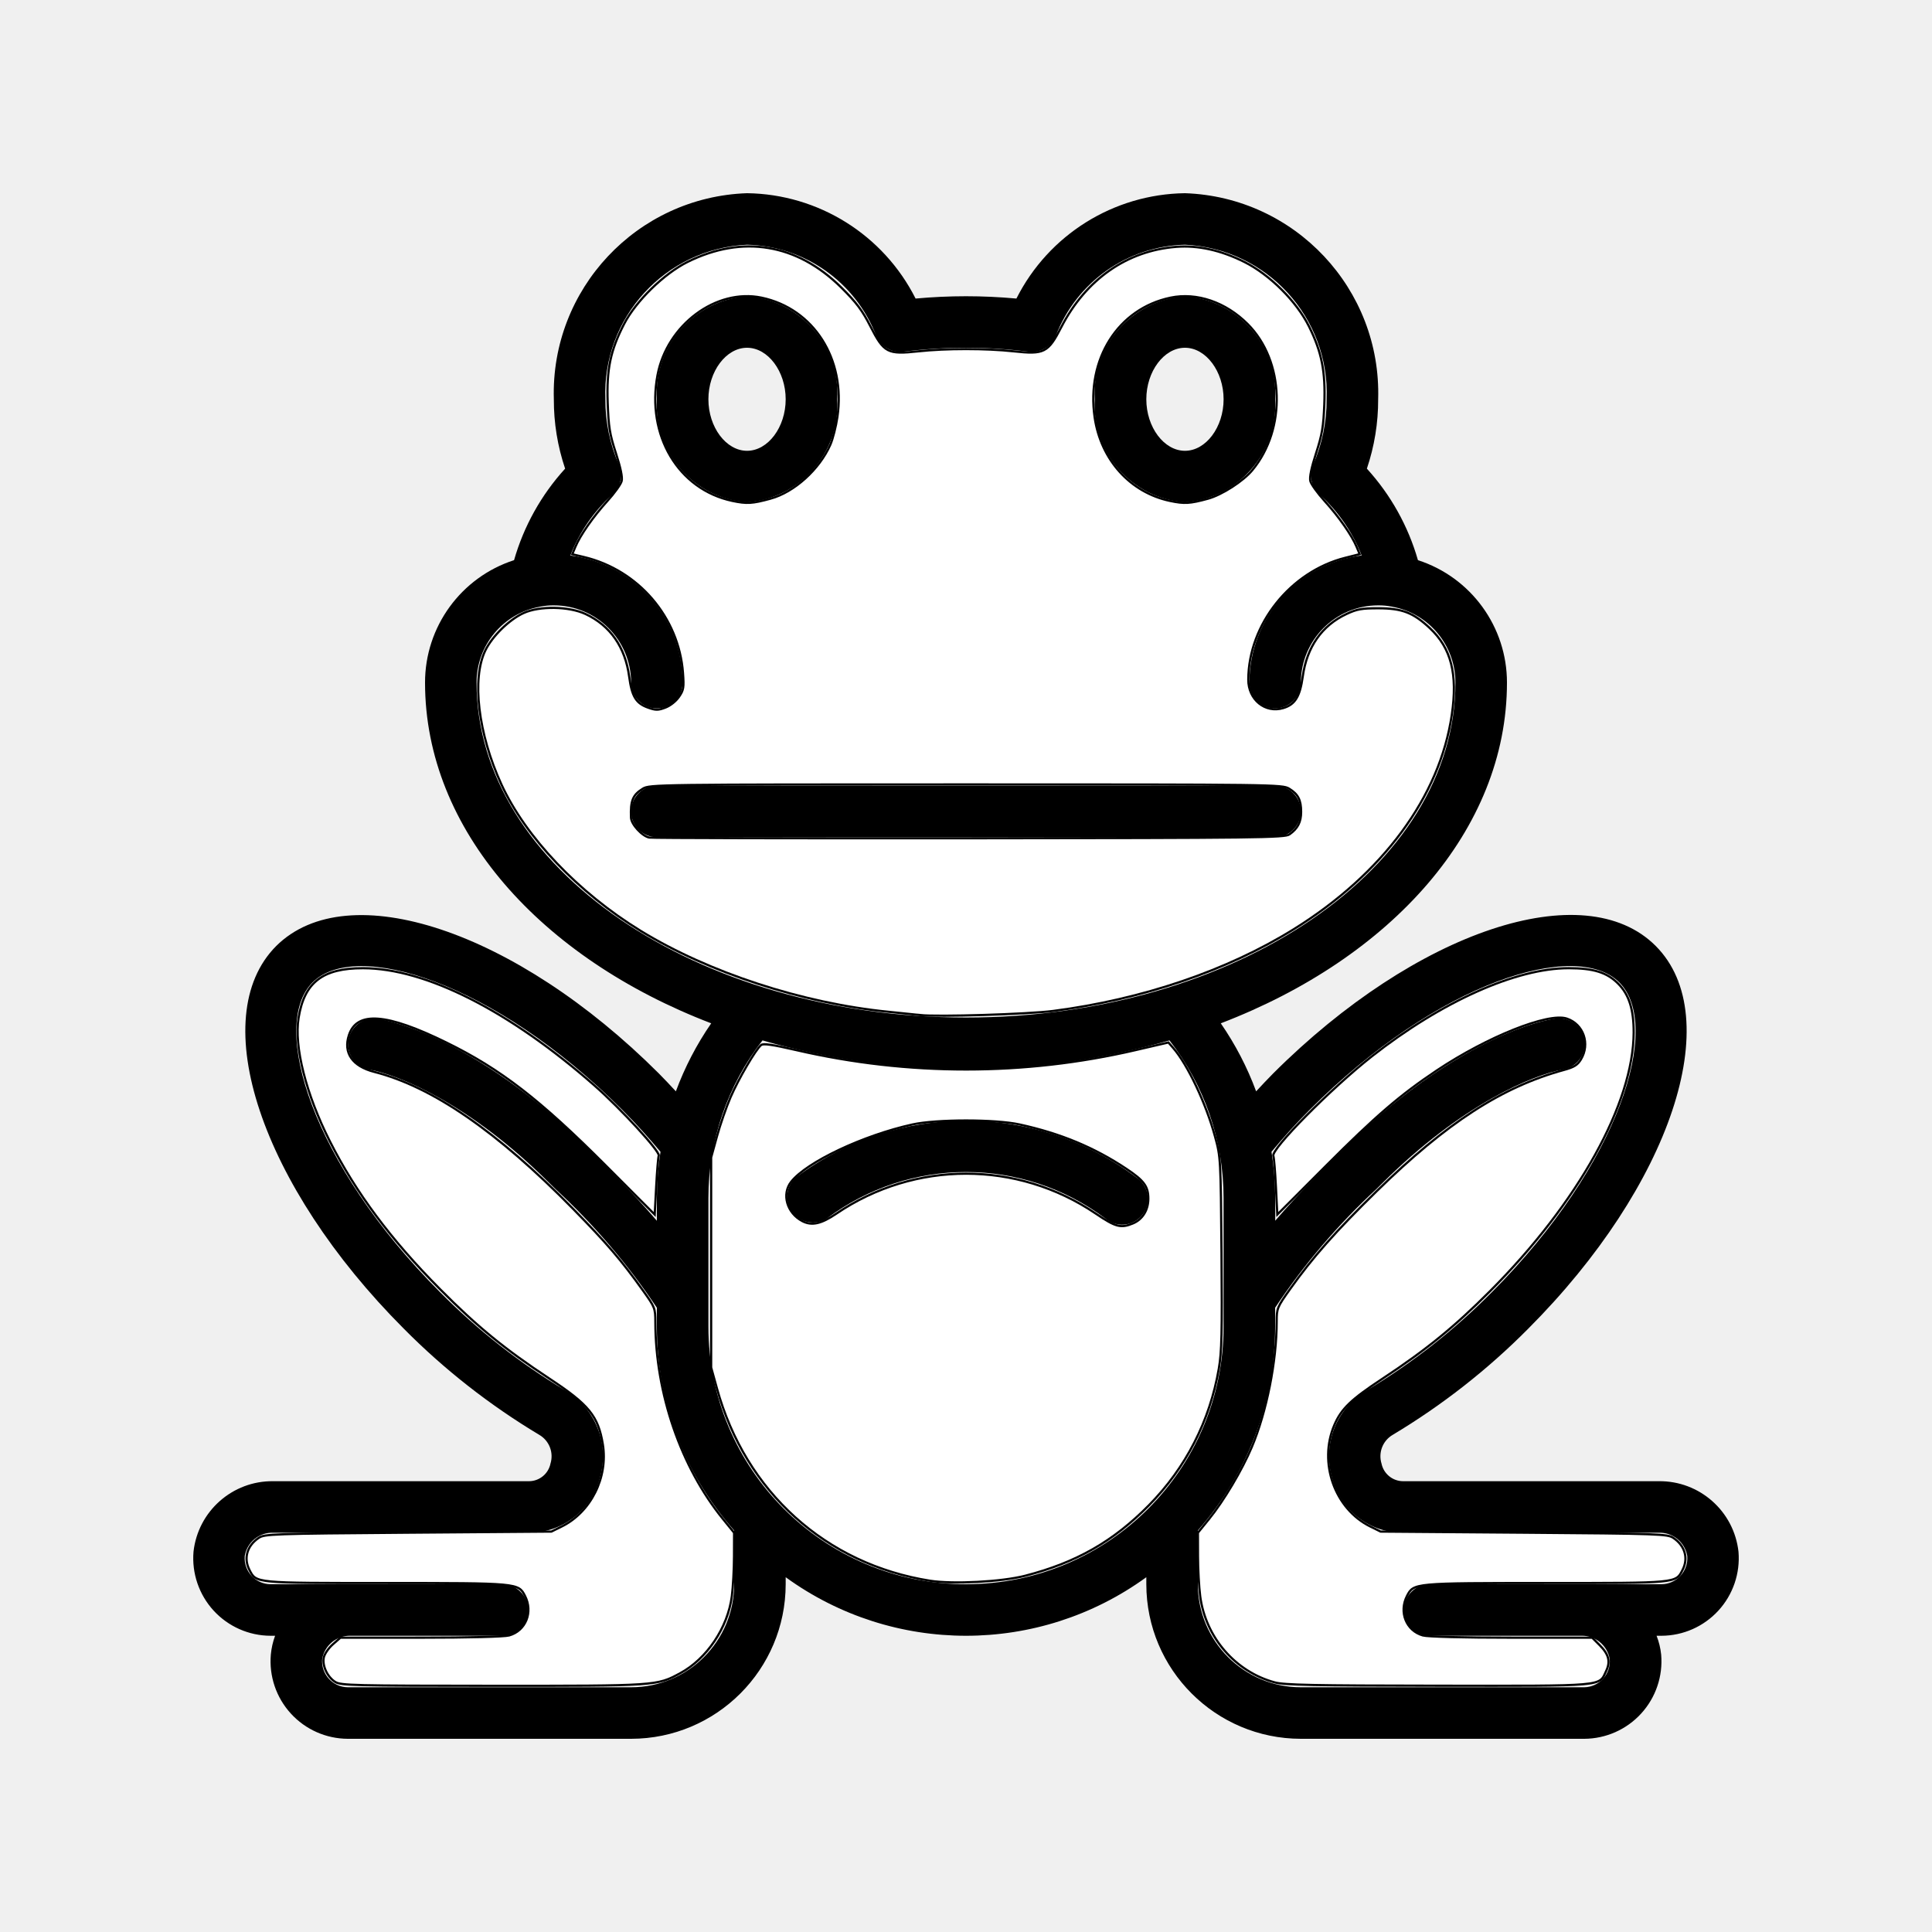
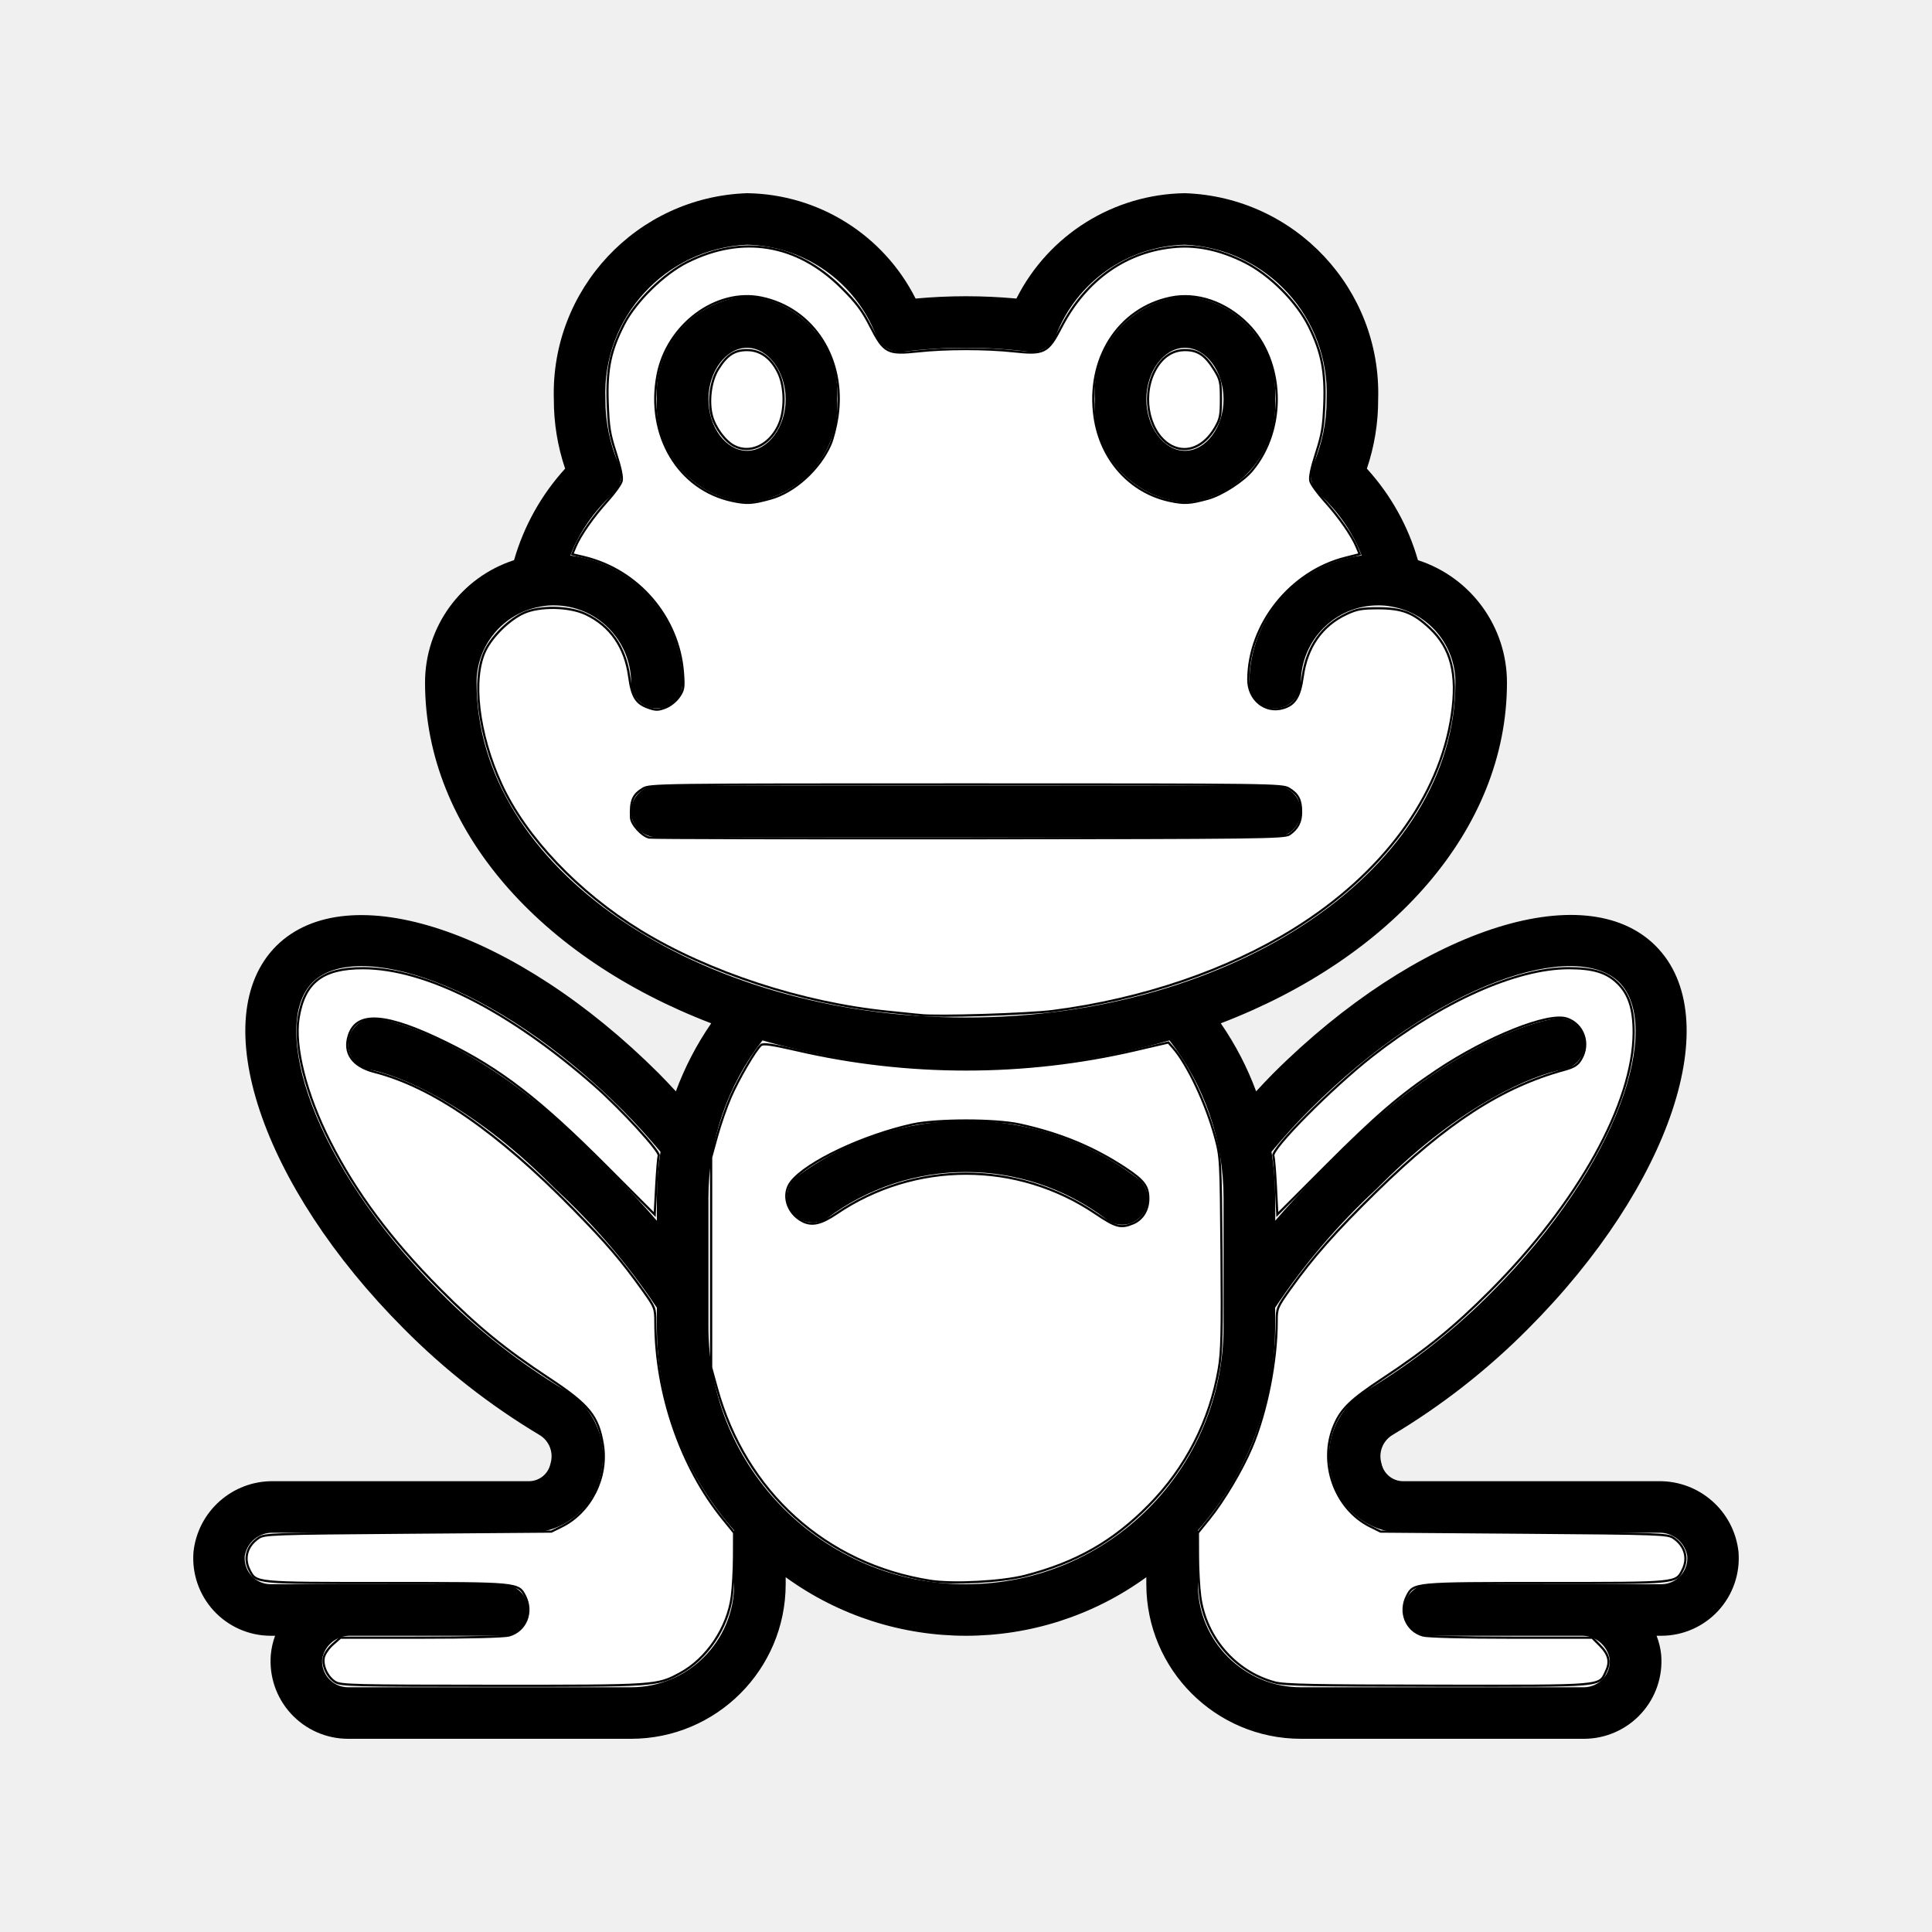
<svg xmlns="http://www.w3.org/2000/svg" height="512" viewBox="0 0 60 60" width="512" version="1.1" id="svg12">
  <defs id="defs16" />
  <g id="010---Frog" transform="matrix(0.8,0,0,0.8,6,6)">
    <path id="Shape" d="M 21.5,12 C 23.566,11.851 25.126,10.067 25,8 25.126,5.933 23.566,4.149 21.5,4 19.434,4.149 17.874,5.933 18,8 c -0.126,2.067 1.434,3.851 3.5,4 z m 0,-6 C 22.313,6 23,6.916 23,8 23,9.084 22.313,10 21.5,10 20.687,10 20,9.084 20,8 20,6.916 20.687,6 21.5,6 Z" />
    <path id="path3" d="M 38.5,12 C 40.566,11.851 42.126,10.067 42,8 42.126,5.933 40.566,4.149 38.5,4 36.434,4.149 34.874,5.933 35,8 c -0.126,2.067 1.434,3.851 3.5,4 z m 0,-6 C 39.313,6 40,6.916 40,8 40,9.084 39.313,10 38.5,10 37.687,10 37,9.084 37,8 37,6.916 37.687,6 38.5,6 Z" />
    <path id="path5" d="m 43,24 c 0,-0.552 -0.448,-1 -1,-1 H 18 c -0.552,0 -1,0.448 -1,1 0,0.552 0.448,1 1,1 h 24 c 0.552,0 1,-0.448 1,-1 z" />
    <path id="path7" d="m 3,56 h 0.179 c -0.087,0.235 -0.142,0.48 -0.165,0.729 -0.073,0.838 0.208,1.669 0.776,2.29 C 4.357,59.641 5.159,59.996 6,60 h 11 c 3.312,-0.003 5.997,-2.688 6,-6 v -0.273 c 4.175,3.031 9.825,3.031 14,0 V 54 c 0.003,3.312 2.688,5.997 6,6 h 11 c 0.841,-0.004 1.643,-0.359 2.21,-0.981 C 56.778,58.398 57.059,57.567 56.986,56.729 56.96,56.479 56.9,56.234 56.808,56 H 57 c 0.84,-0.003 1.64,-0.357 2.208,-0.977 C 59.775,54.404 60.058,53.576 59.988,52.739 59.815,51.164 58.473,49.978 56.888,50 h -9.919 c -0.407,-6.53e-4 -0.757,-0.287 -0.839,-0.685 -0.131,-0.428 0.049,-0.89 0.436,-1.115 1.919,-1.149 3.687,-2.534 5.262,-4.123 5.541,-5.552 7.716,-12.077 4.947,-14.855 -2.769,-2.778 -9.3,-0.593 -14.852,4.95 -0.233,0.233 -0.444,0.463 -0.66,0.694 C 40.918,33.932 40.457,33.045 39.891,32.225 46.5,29.694 51,24.717 51,19 51.002,16.833 49.606,14.912 47.544,14.245 47.166,12.924 46.487,11.708 45.562,10.693 45.855,9.825 46.003,8.916 46,8 46.129,3.723 42.776,0.147 38.5,0 35.727,0.037 33.205,1.614 31.957,4.09 30.655,3.97 29.345,3.97 28.043,4.09 26.795,1.614 24.273,0.037 21.5,0 17.224,0.147 13.871,3.723 14,8 c -0.003,0.916 0.145,1.825 0.438,2.693 -0.925,1.015 -1.604,2.231 -1.982,3.552 C 10.394,14.912 8.998,16.833 9,19 c 0,5.717 4.5,10.694 11.109,13.225 -0.566,0.82 -1.027,1.707 -1.372,2.641 C 18.521,34.635 18.31,34.405 18.077,34.172 12.526,28.628 6.006,26.455 3.221,29.225 0.456,32 2.631,38.525 8.173,44.077 c 1.574,1.589 3.342,2.974 5.261,4.123 0.387,0.225 0.567,0.687 0.436,1.115 -0.08,0.395 -0.426,0.681 -0.829,0.685 H 3.112 c -1.584,-0.022 -2.926,1.163 -3.1,2.738 -0.07,0.837 0.213,1.665 0.78,2.285 C 1.36,55.642 2.16,55.997 3,56 Z M 43.337,35.587 c 5,-5 10.353,-6.618 12.024,-4.951 1.671,1.667 0.044,7.025 -4.948,12.027 -1.454,1.468 -3.086,2.749 -4.858,3.812 -1.159,0.68 -1.715,2.056 -1.355,3.351 0.301,1.263 1.423,2.16 2.721,2.174 h 9.967 c 0.547,-0.022 1.024,0.368 1.112,0.908 0.022,0.28 -0.073,0.556 -0.263,0.763 C 57.548,53.878 57.281,53.997 57,54 h -9 c -0.552,0 -1,0.448 -1,1 0,0.552 0.448,1 1,1 h 5.89 c 0.543,-0.014 1.012,0.375 1.1,0.911 0.022,0.278 -0.072,0.553 -0.259,0.759 C 54.543,57.876 54.279,57.996 54,58 H 43 c -2.209,0 -4,-1.791 -4,-4 V 51.911 C 40.932,49.729 41.999,46.915 42,44 v -0.734 c 1.124,-1.686 2.443,-3.232 3.931,-4.607 l 0.245,-0.242 c 3.055,-3.04 5.836,-4.194 7,-4.4 0.356,-0.057 0.654,-0.301 0.779,-0.639 0.125,-0.338 0.059,-0.717 -0.173,-0.993 C 53.549,32.109 53.186,31.98 52.832,32.047 c -1.727,0.3 -4.876,1.779 -8.064,4.951 l -0.232,0.228 c -0.532,0.52 -1.56,1.532 -2.532,2.662 V 39 c -0.004,-0.599 -0.052,-1.196 -0.145,-1.788 0.441,-0.529 0.924,-1.072 1.478,-1.625 z M 11,19 c -0.003,-1.445 1.028,-2.685 2.449,-2.946 l 0.019,-0.006 h 0.012 c 0.171,-0.034 0.345,-0.05 0.52,-0.048 1.657,0 3,1.343 3,3 0,0.552 0.448,1 1,1 0.552,0 1,-0.448 1,-1 -0.007,-2.506 -1.873,-4.618 -4.359,-4.935 0.352,-0.904 0.91,-1.714 1.629,-2.365 0.328,-0.288 0.431,-0.755 0.256,-1.154 C 16.176,9.743 15.996,8.876 16,8 15.872,4.828 18.329,2.148 21.5,2 c 2.236,0.053 4.218,1.453 5.016,3.542 0.172,0.416 0.6,0.666 1.046,0.611 1.619,-0.203 3.257,-0.203 4.876,0 0.447,0.057 0.876,-0.194 1.046,-0.611 C 34.282,3.453 36.264,2.053 38.5,2 c 3.171,0.148 5.628,2.828 5.5,6 0.004,0.877 -0.175,1.745 -0.526,2.548 -0.174,0.399 -0.071,0.865 0.256,1.152 0.719,0.651 1.276,1.46 1.629,2.363 C 42.872,14.38 41.007,16.493 41,19 c 0,0.552 0.448,1 1,1 0.552,0 1,-0.448 1,-1 0,-1.657 1.343,-3 3,-3 0.174,-0.002 0.349,0.014 0.52,0.047 h 0.012 l 0.019,0.006 C 47.972,16.314 49.003,17.555 49,19 49,26.168 40.477,32 30,32 19.523,32 11,26.168 11,19 Z m 26.9,13.888 c 1.36,1.747 2.099,3.898 2.1,6.112 v 5 C 40,49.523 35.523,54 30,54 24.477,54 20,49.523 20,44 v -5 c 0.001,-2.214 0.74,-4.365 2.1,-6.112 5.162,1.482 10.638,1.482 15.8,0 z M 3.112,52 h 9.949 c 1.304,-0.009 2.435,-0.906 2.739,-2.174 0.36,-1.296 -0.198,-2.672 -1.359,-3.351 -1.772,-1.063 -3.403,-2.343 -4.857,-3.811 -4.993,-5 -6.616,-10.354 -4.953,-12.025 1.663,-1.671 7.028,-0.048 12.028,4.948 0.554,0.553 1.041,1.1 1.482,1.625 C 18.049,37.804 18.002,38.401 18,39 v 0.891 c -0.972,-1.13 -2,-2.142 -2.532,-2.662 L 15.234,37 C 12.048,33.829 8.899,32.352 7.172,32.05 6.632,31.963 6.123,32.327 6.029,32.865 5.934,33.404 6.291,33.918 6.828,34.02 c 1.16,0.2 3.941,1.357 6.994,4.4 l 0.247,0.243 c 1.487,1.374 2.807,2.919 3.931,4.603 V 44 c 6.8e-4,2.915 1.068,5.729 3,7.911 V 54 c 0,2.209 -1.791,4 -4,4 H 6 C 5.721,57.997 5.455,57.878 5.267,57.671 5.078,57.465 4.984,57.19 5.006,56.911 5.094,56.374 5.566,55.984 6.11,56 H 12 c 0.552,0 1,-0.448 1,-1 0,-0.552 -0.448,-1 -1,-1 H 3 C 2.719,53.997 2.452,53.878 2.262,53.671 2.073,53.464 1.978,53.187 2,52.907 2.088,52.367 2.565,51.978 3.112,52 Z" />
    <path id="path9" d="m 24.6,39.8 c 3.202,-2.404 7.606,-2.404 10.808,0 0.284,0.244 0.679,0.309 1.026,0.169 0.347,-0.14 0.586,-0.462 0.621,-0.834 C 37.09,38.763 36.914,38.402 36.6,38.2 c -3.909,-2.929 -9.283,-2.929 -13.192,0 -0.399,0.342 -0.464,0.935 -0.15,1.356 C 23.571,39.977 24.158,40.084 24.6,39.8 Z" />
  </g>
  <path style="fill:#ffffff;stroke:#000000;stroke-width:0.58" d="m 243.823,268.999 c -1.116,-0.127 -4.9,-0.517 -8.408,-0.867 -22.738,-2.264 -47.58,-10.383 -65.649,-21.454 -16.509,-10.116 -30.455,-24.792 -36.909,-38.842 -6.146,-13.377 -7.887,-28.002 -4.225,-35.486 1.848,-3.777 6.31,-8.137 10.114,-9.882 4.212,-1.933 12.031,-1.807 16.447,0.263 6.524,3.059 10.496,8.761 11.544,16.574 0.71,5.294 1.811,7.096 5.026,8.233 2.042,0.722 2.634,0.719 4.577,-0.021 1.294,-0.492 2.81,-1.694 3.606,-2.858 1.239,-1.811 1.342,-2.436 1.048,-6.358 -1.106,-14.747 -11.846,-27.281 -26.308,-30.703 l -3.029,-0.717 0.828,-1.981 c 1.277,-3.057 4.727,-7.994 8.474,-12.13 1.871,-2.065 3.574,-4.438 3.784,-5.275 0.253,-1.008 -0.261,-3.502 -1.525,-7.394 -1.647,-5.075 -1.943,-6.903 -2.174,-13.451 -0.312,-8.828 0.73,-13.803 4.356,-20.809 3.135,-6.056 10.566,-13.32 16.792,-16.415 14.611,-7.264 29.052,-4.852 40.798,6.813 3.977,3.949 5.512,5.996 7.674,10.23 3.586,7.025 4.536,7.524 12.645,6.642 7.379,-0.803 17.999,-0.803 25.378,0 8.04,0.875 9.064,0.353 12.548,-6.392 6.561,-12.704 17.392,-20.273 30.481,-21.301 5.776,-0.454 11.835,0.893 18.08,4.019 6.727,3.367 13.816,10.445 17.107,17.081 3.383,6.822 4.391,11.961 4.05,20.652 -0.232,5.914 -0.585,8.008 -2.178,12.93 -1.259,3.888 -1.773,6.387 -1.52,7.394 0.21,0.836 1.913,3.21 3.784,5.275 3.743,4.13 7.197,9.072 8.47,12.119 l 0.823,1.97 -3.813,0.958 c -14.532,3.65 -25.654,17.617 -25.71,32.284 -0.02,5.316 4.476,8.983 9.258,7.55 3.146,-0.943 4.433,-3.022 5.176,-8.367 1.086,-7.81 5.065,-13.505 11.563,-16.552 2.789,-1.308 4.049,-1.534 8.493,-1.527 6.279,0.01 9.219,1.144 13.6,5.242 5.683,5.315 7.425,12.162 5.846,22.965 -3.168,21.663 -18.297,42.195 -41.884,56.84 -17.673,10.973 -40.143,18.608 -63.75,21.661 -6.716,0.869 -30.718,1.607 -35.289,1.086 z m 97.901,-47.881 c 2.203,-1.56 3.088,-3.27 3.088,-5.966 0,-3.147 -0.802,-4.699 -3.178,-6.147 -1.807,-1.102 -3.691,-1.126 -85.635,-1.126 -81.944,0 -83.828,0.025 -85.635,1.126 -2.674,1.63 -3.329,3.228 -3.145,7.667 0.074,1.799 2.933,4.917 4.853,5.293 0.715,0.14 38.873,0.223 84.797,0.185 76.762,-0.064 83.607,-0.147 84.855,-1.031 z M 204.175,132.157 c 6.311,-1.726 12.957,-7.718 15.874,-14.313 0.659,-1.49 1.504,-4.805 1.877,-7.367 2.232,-15.316 -6.294,-28.701 -20.124,-31.595 -11.994,-2.51 -25.023,7.185 -27.548,20.497 -3.032,15.987 5.509,30.347 19.848,33.372 3.82,0.806 5.261,0.721 10.072,-0.595 z m 115.925,0.013 c 3.705,-1.012 9.335,-4.63 11.772,-7.563 9.112,-10.972 8.535,-28.968 -1.241,-38.745 -5.803,-5.803 -13.495,-8.43 -20.433,-6.979 -13.883,2.905 -22.351,16.263 -20.109,31.722 1.634,11.266 9.446,19.924 19.982,22.147 3.812,0.804 5.263,0.72 10.029,-0.582 z" id="path20" transform="scale(0.1171875)" />
  <path style="fill:#ffffff;stroke:#000000;stroke-width:0.58" d="M 246.482,418.914 C 218.843,414.559 197.57,395.355 189.986,367.909 l -1.522,-5.508 v -27.832 -27.832 l 1.542,-5.607 c 0.848,-3.084 2.471,-7.753 3.608,-10.375 2.097,-4.838 6.644,-12.613 8.07,-13.796 0.587,-0.487 2.927,-0.152 9.429,1.352 29.519,6.828 60.389,6.821 89.826,-0.021 l 8.698,-2.022 1.284,1.471 c 3.798,4.352 8.711,14.761 11.072,23.459 1.491,5.493 1.505,5.741 1.715,30.864 0.178,21.23 0.063,26.191 -0.711,30.674 -2.388,13.836 -8.742,26.245 -18.524,36.177 -9.443,9.588 -19.276,15.19 -32.772,18.674 -6.257,1.615 -19.097,2.29 -25.217,1.326 z m 53.776,-94.703 c 2.525,-1.055 4.062,-3.53 4.062,-6.539 0,-3.268 -1.136,-4.808 -5.865,-7.952 -8.516,-5.662 -17.416,-9.355 -28.249,-11.723 -6.455,-1.411 -21.958,-1.412 -28.395,-0.001 -13.01,2.851 -28.021,9.941 -32.144,15.182 -2.582,3.282 -1.144,8.311 2.986,10.447 2.474,1.279 4.968,0.728 8.963,-1.982 20.829,-14.129 47.94,-14.137 68.785,-0.019 5.282,3.577 6.636,3.932 9.857,2.587 z" id="path22" transform="scale(0.1171875)" />
  <path style="fill:#ffffff;stroke:#000000;stroke-width:0.58" d="m 88.864,445.75 c -2.099,-1.301 -3.524,-4.352 -3.047,-6.523 0.204,-0.928 1.275,-2.482 2.38,-3.452 l 2.009,-1.764 21.289,-0.003 c 12.732,-0.002 22.148,-0.242 23.426,-0.597 4.432,-1.231 6.422,-6.199 4.203,-10.491 -1.761,-3.404 -1.759,-3.404 -36.792,-3.404 -35.038,0 -34.399,0.061 -36.22,-3.46 -1.599,-3.092 -0.654,-6.399 2.425,-8.486 1.543,-1.046 3.524,-1.115 39.604,-1.391 l 37.98,-0.29 2.721,-1.34 c 7.73,-3.808 12.345,-13.008 10.919,-21.77 -1.219,-7.492 -3.672,-10.516 -14.11,-17.396 -11.903,-7.846 -19.169,-13.789 -29.102,-23.802 -12.984,-13.089 -22.232,-25.502 -29.106,-39.066 -6.369,-12.568 -9.559,-25.164 -8.309,-32.809 1.536,-9.395 6.388,-13.129 17.049,-13.121 16.598,0.013 38.812,11.264 61.325,31.06 7.048,6.198 17.47,17.564 17.067,18.614 -0.158,0.412 -0.464,4.091 -0.68,8.175 l -0.392,7.425 -12.821,-12.844 C 143.023,291.326 132.678,283.336 118.288,276.271 c -15.84,-7.776 -23.702,-8.373 -25.818,-1.96 -1.553,4.705 0.894,8.257 6.718,9.752 15.452,3.968 32.557,15.761 52.765,36.378 8.906,9.086 12.684,13.504 18.456,21.58 3.165,4.428 3.255,4.662 3.265,8.408 0.049,18.846 6.763,38.374 17.922,52.128 l 2.943,3.627 -0.018,6.23 c -0.01,3.427 -0.268,8.187 -0.574,10.579 -1.063,8.319 -6.616,16.607 -13.682,20.42 -6.229,3.362 -6.118,3.355 -49.776,3.338 -36.665,-0.014 -40.166,-0.098 -41.623,-1.002 z" id="path24" transform="scale(0.1171875)" />
  <path style="fill:#ffffff;stroke:#000000;stroke-width:0.58" d="m 337.818,445.85 c -10.439,-2.807 -18.34,-11.951 -19.756,-22.862 -0.31,-2.388 -0.572,-7.146 -0.581,-10.573 l -0.018,-6.23 2.943,-3.627 c 3.896,-4.801 8.768,-12.996 11.319,-19.036 3.943,-9.336 6.612,-22.772 6.612,-33.284 0,-3.52 0.111,-3.79 3.559,-8.636 5.971,-8.394 12.05,-15.265 22.9,-25.885 18.58,-18.185 33.224,-27.67 49.668,-32.17 2.663,-0.729 3.591,-1.303 4.492,-2.78 2.516,-4.126 0.702,-9.367 -3.751,-10.837 -4.932,-1.628 -21.053,4.811 -34.449,13.758 -9.696,6.477 -16.233,12.1 -29.434,25.324 l -12.818,12.841 -0.373,-7.365 c -0.205,-4.051 -0.51,-7.723 -0.678,-8.161 -0.675,-1.758 15.298,-17.905 26.114,-26.397 18.484,-14.514 38.217,-23.349 52.151,-23.349 6.547,0 10.132,1.115 13.088,4.072 2.896,2.896 4.15,6.836 4.133,12.981 -0.052,18.73 -14.703,45.116 -38.045,68.516 -9.498,9.522 -16.973,15.607 -28.544,23.233 -8.359,5.51 -10.879,7.937 -12.737,12.271 -4.269,9.957 0.089,22.237 9.546,26.895 l 2.721,1.34 37.98,0.29 c 36.08,0.275 38.061,0.345 39.604,1.391 3.079,2.087 4.024,5.394 2.425,8.486 -1.821,3.521 -1.182,3.46 -36.22,3.46 -35.033,0 -35.031,-1.5e-4 -36.792,3.405 -2.22,4.292 -0.229,9.26 4.203,10.491 1.279,0.355 10.719,0.595 23.504,0.597 l 21.367,0.003 1.937,1.937 c 2.466,2.466 2.951,4.365 1.757,6.882 -1.964,4.139 0.289,3.942 -44.488,3.899 -33.223,-0.032 -40.753,-0.184 -43.338,-0.879 z" id="path26" transform="scale(0.1171875)" />
+   <path style="fill:#ffffff;stroke:#000000;stroke-width:0.58" d="m 194.607,118.197 c -2.414,-1.227 -5.078,-4.806 -5.935,-7.971 -1.035,-3.825 -0.334,-9.247 1.597,-12.352 2.347,-3.774 4.345,-5.098 7.69,-5.098 3.504,0 6.346,2.039 8.261,5.928 1.921,3.9 1.919,10.324 -0.003,14.238 -2.516,5.123 -7.466,7.364 -11.609,5.257 z" id="path16" transform="scale(0.1171875)" />
+   <path style="fill:#ffffff;stroke:#000000;stroke-width:0.58" d="m 310.575,118.197 c -5.835,-2.967 -8.157,-12.5 -4.756,-19.526 1.863,-3.848 4.719,-5.896 8.222,-5.896 3.374,0 5.344,1.325 7.771,5.229 1.58,2.542 1.74,3.254 1.74,7.772 0,4.384 -0.189,5.296 -1.597,7.69 -2.882,4.903 -7.371,6.769 -11.38,4.731 z" id="path18" transform="scale(0.1171875)" />
</svg>
